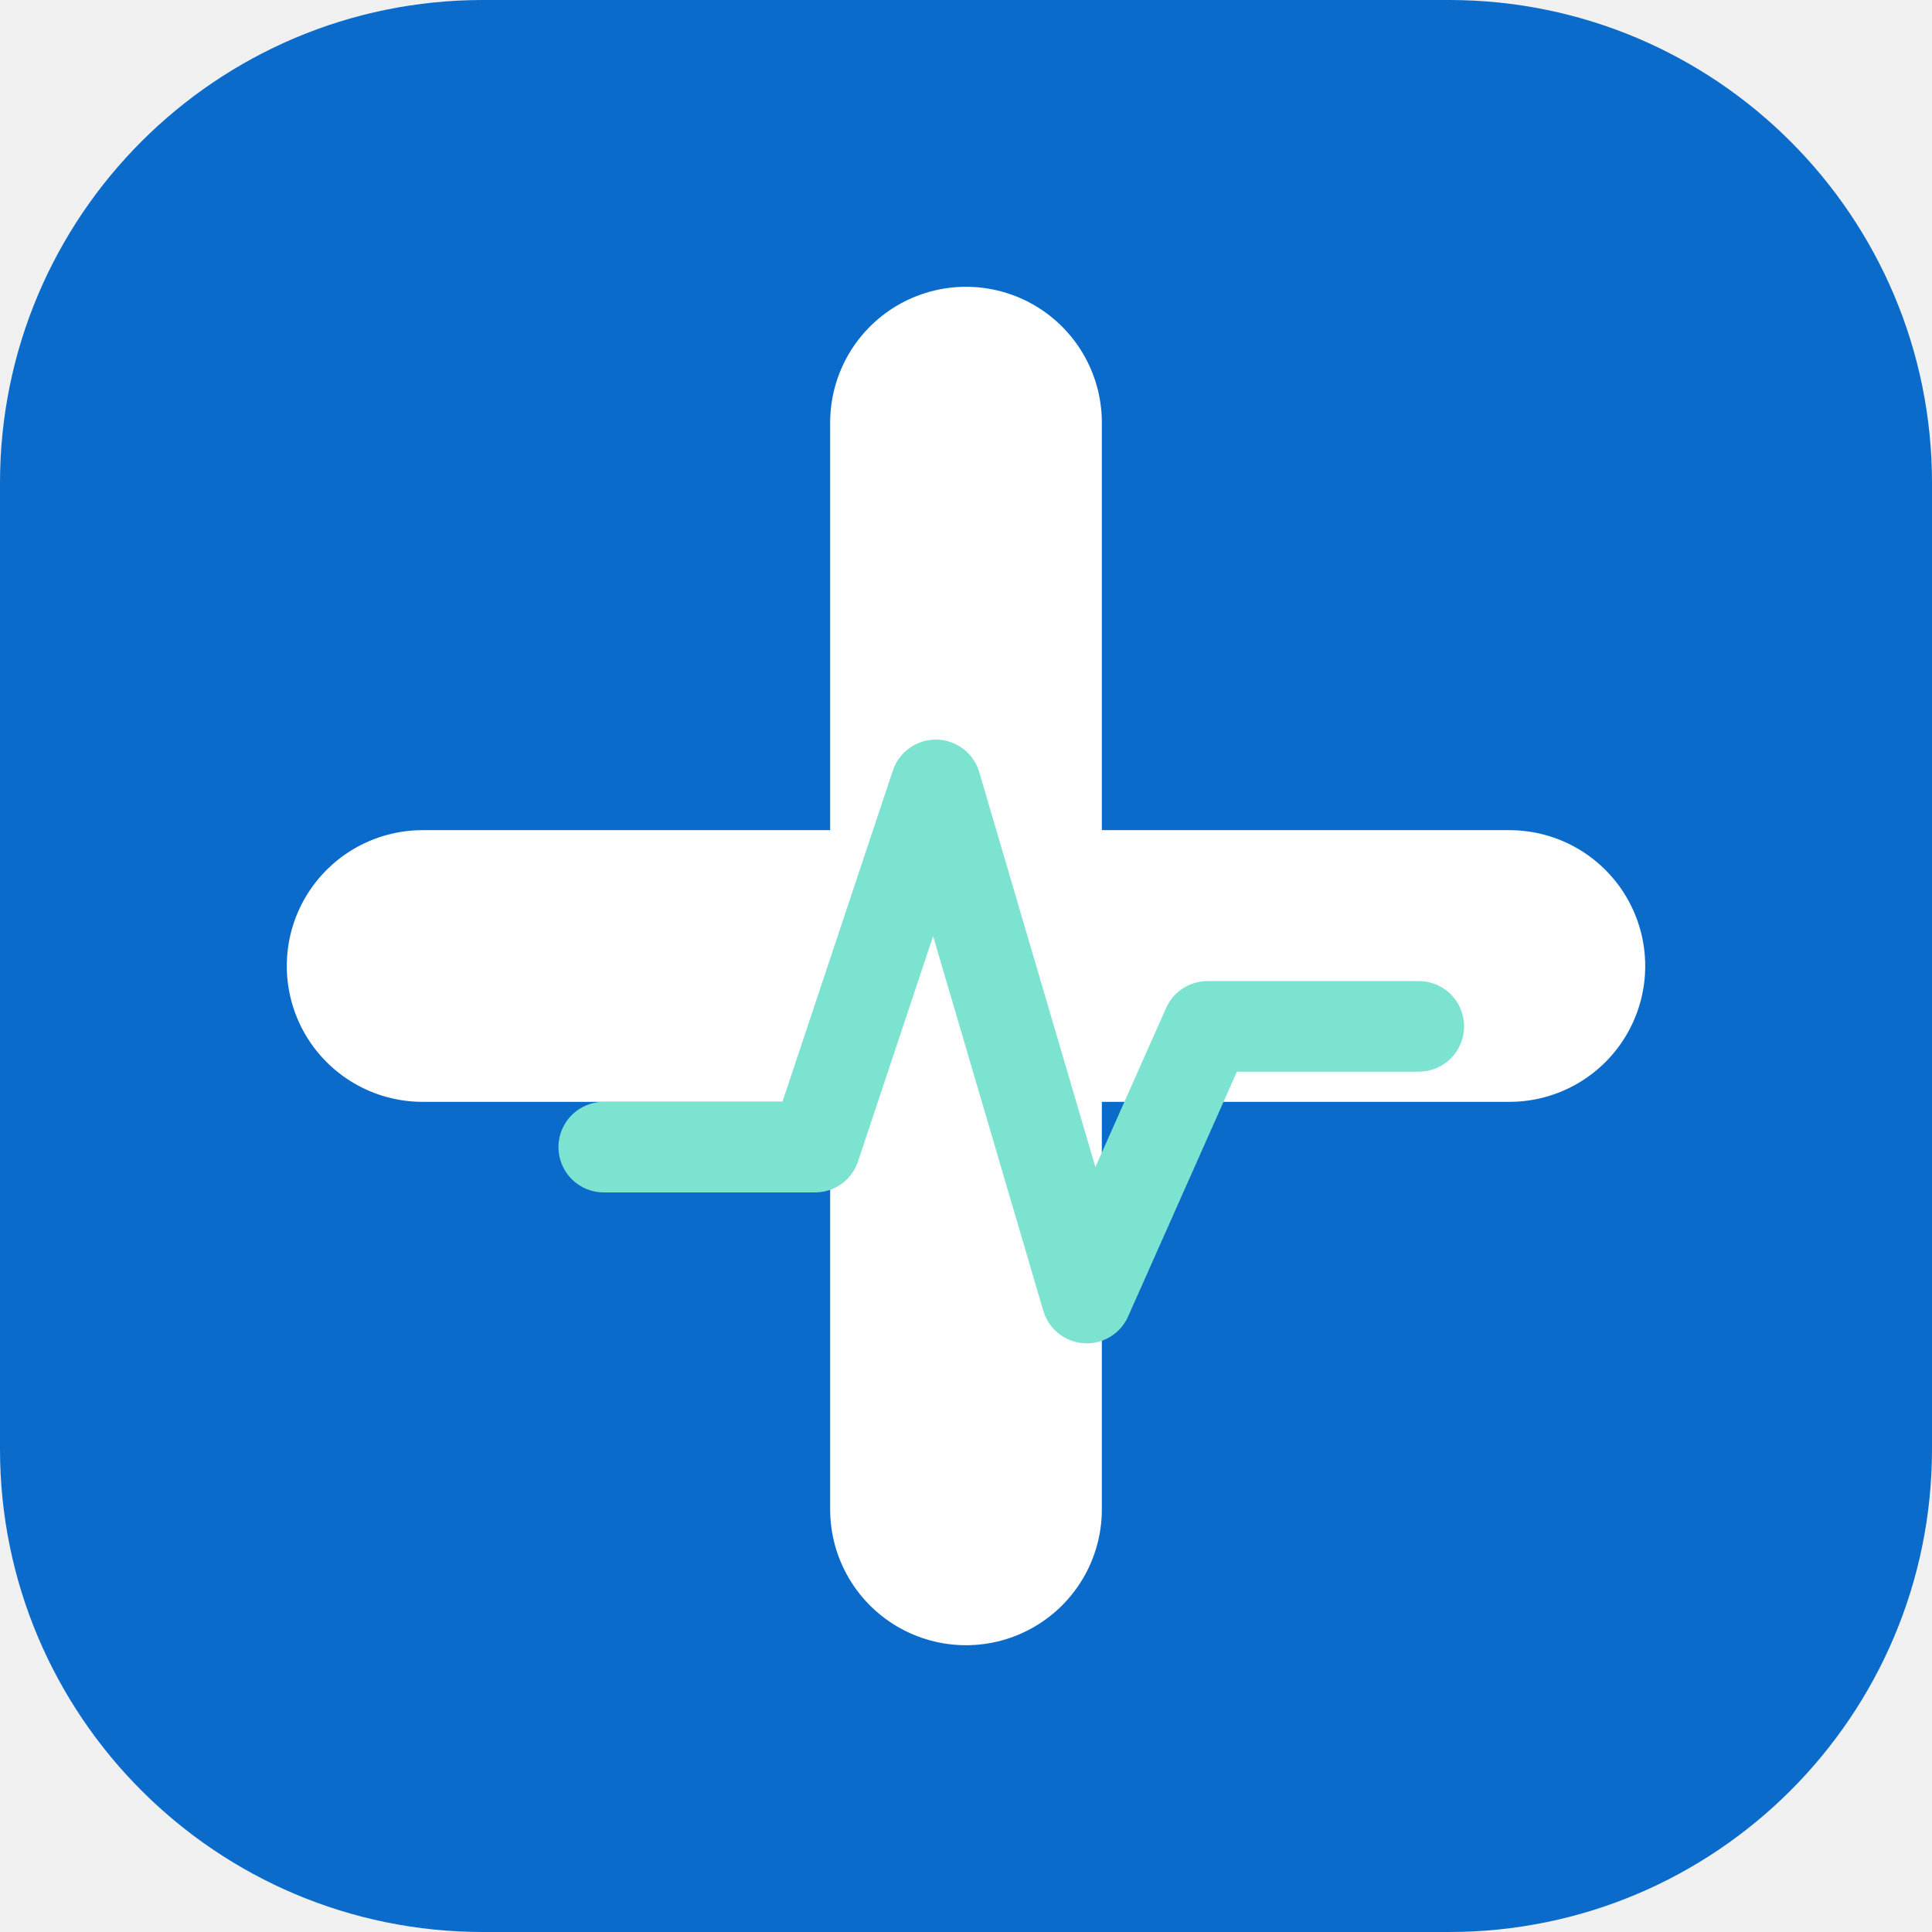
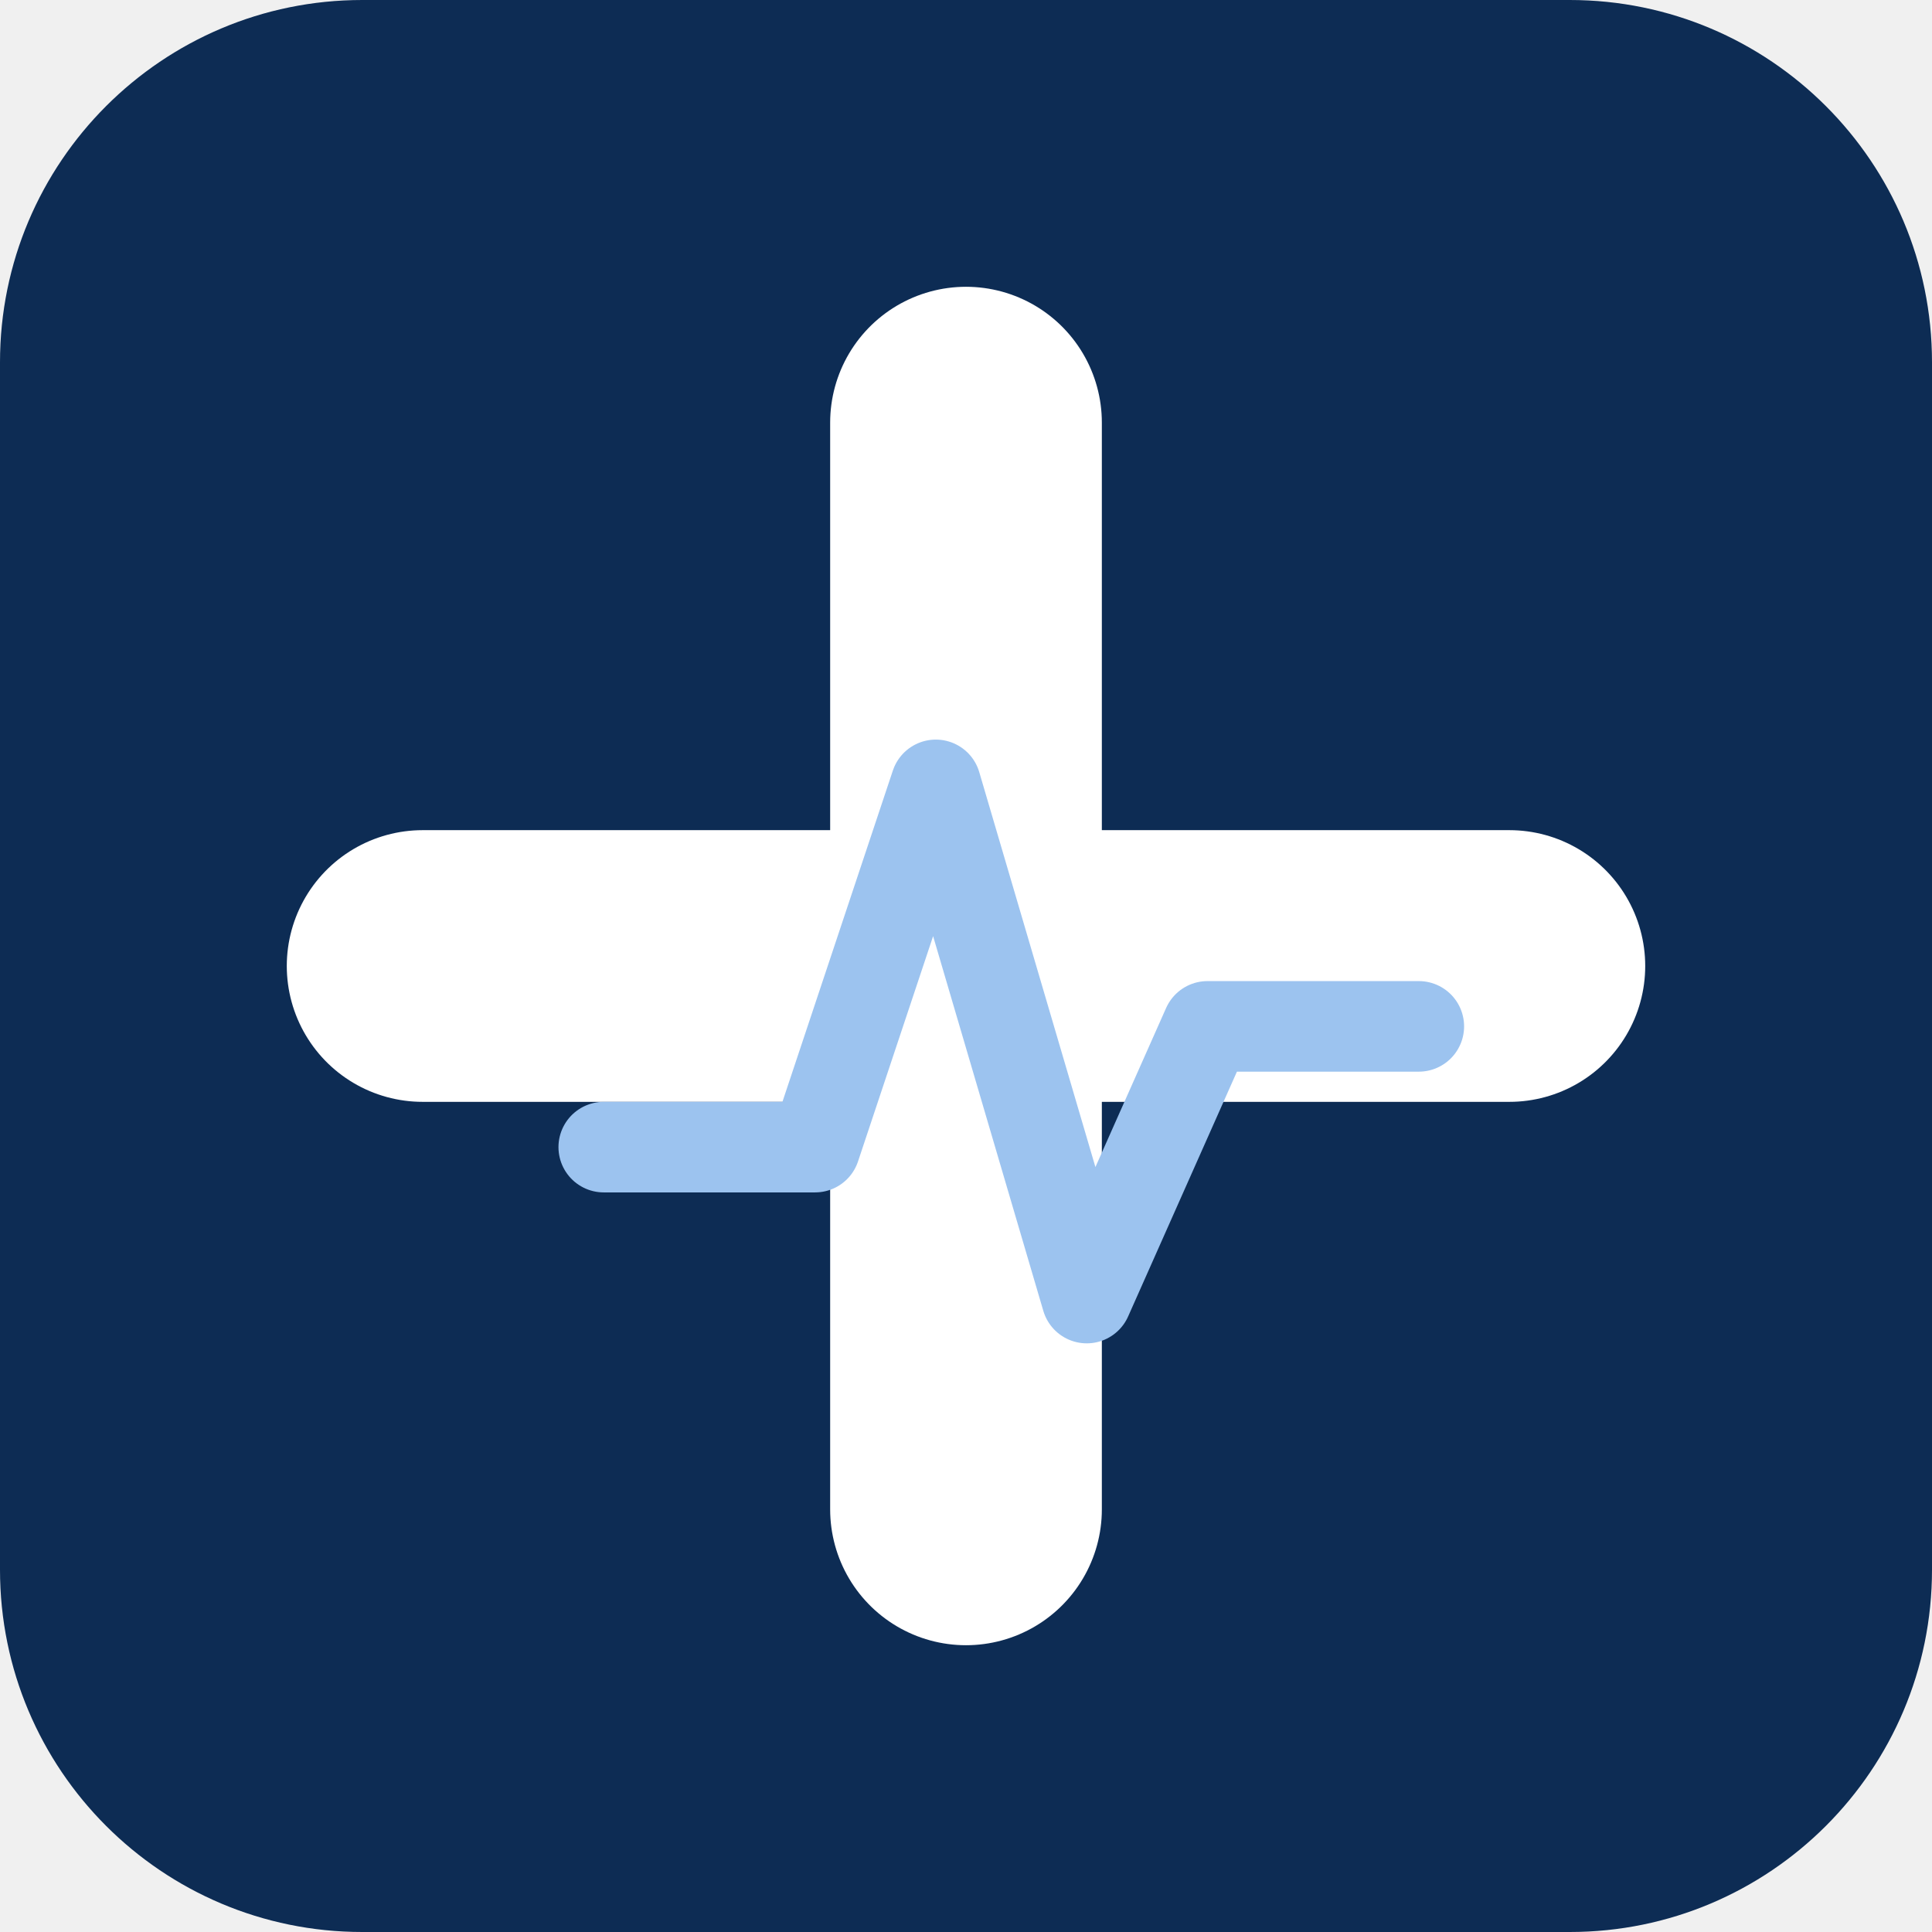
<svg xmlns="http://www.w3.org/2000/svg" viewBox="0 0 64 64">
-   <rect width="64" height="64" rx="16" fill="#0b6bcb" />
+   <rect width="64" height="64" rx="12" fill="#0d2c54" />
  <path d="M32 14v36M14 32h36" stroke="white" stroke-width="9" stroke-linecap="round" />
-   <path d="M20 38h7l4-12 5 17 4-9h7" fill="none" stroke="#7de3d1" stroke-width="3" stroke-linecap="round" stroke-linejoin="round" />
+   <path d="M20 38h7l4-12 5 17 4-9h7" fill="none" stroke="#9cc3ef" stroke-width="3" stroke-linecap="round" stroke-linejoin="round" />
</svg>
